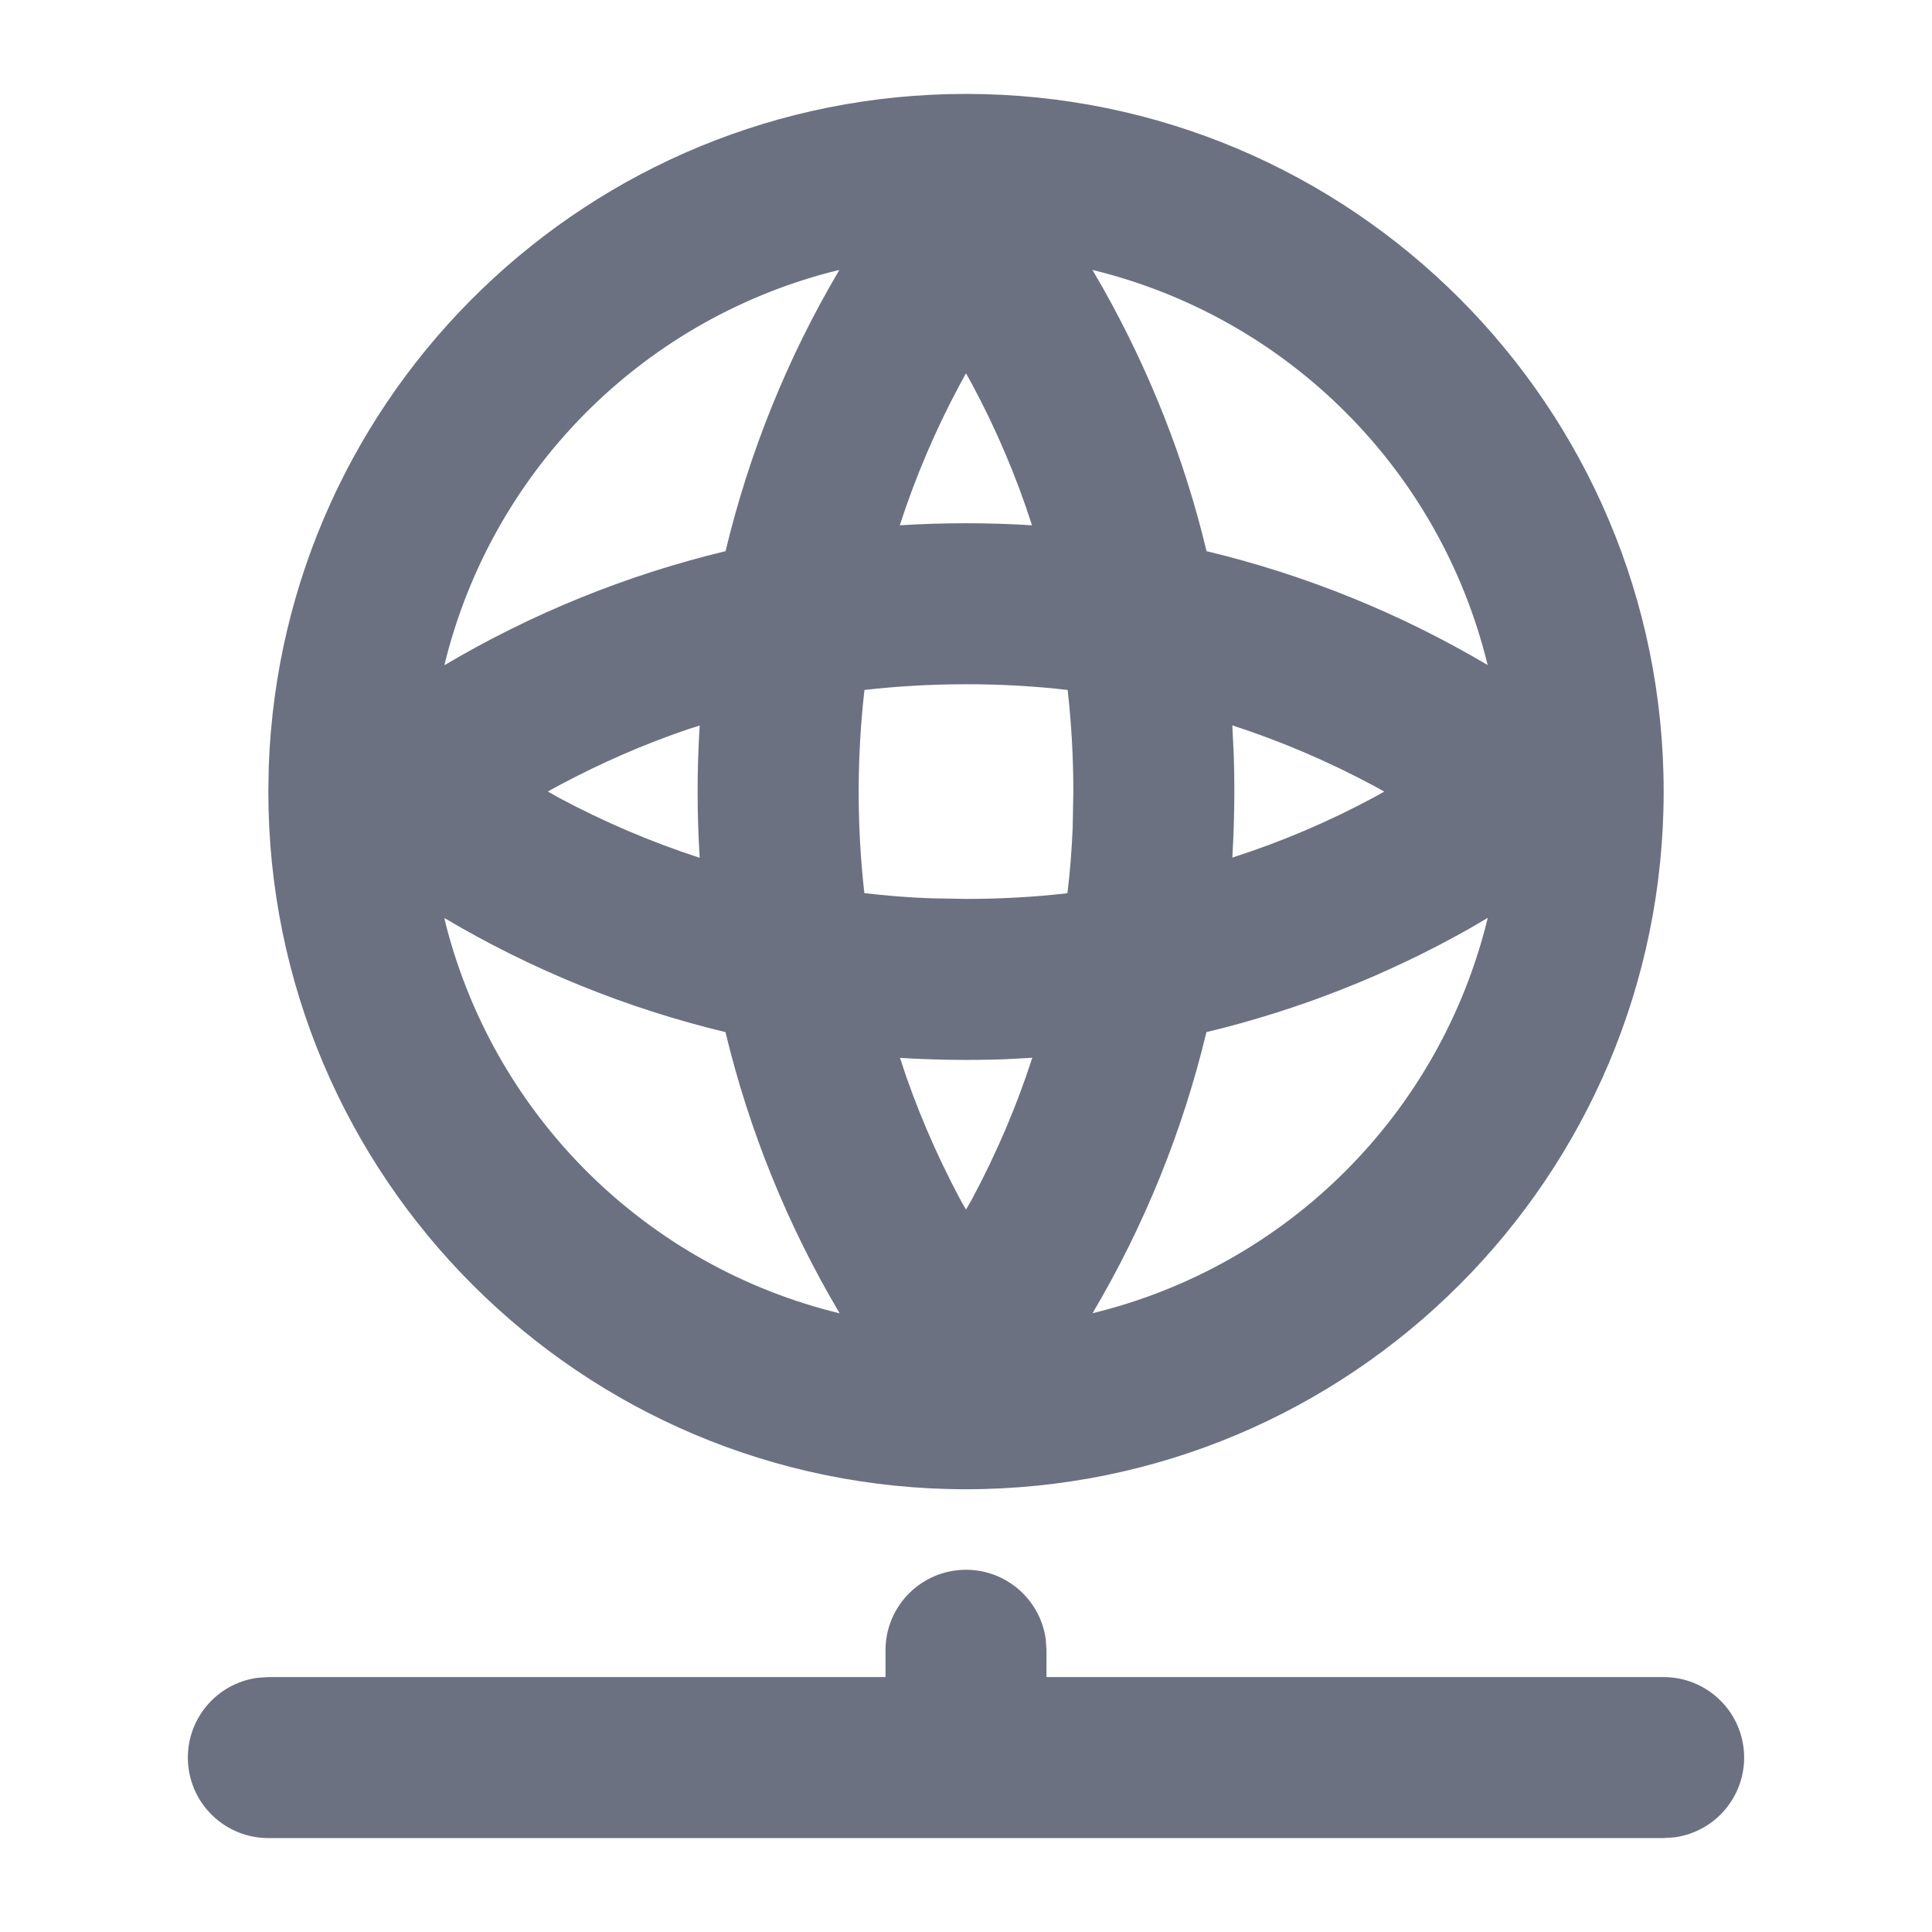
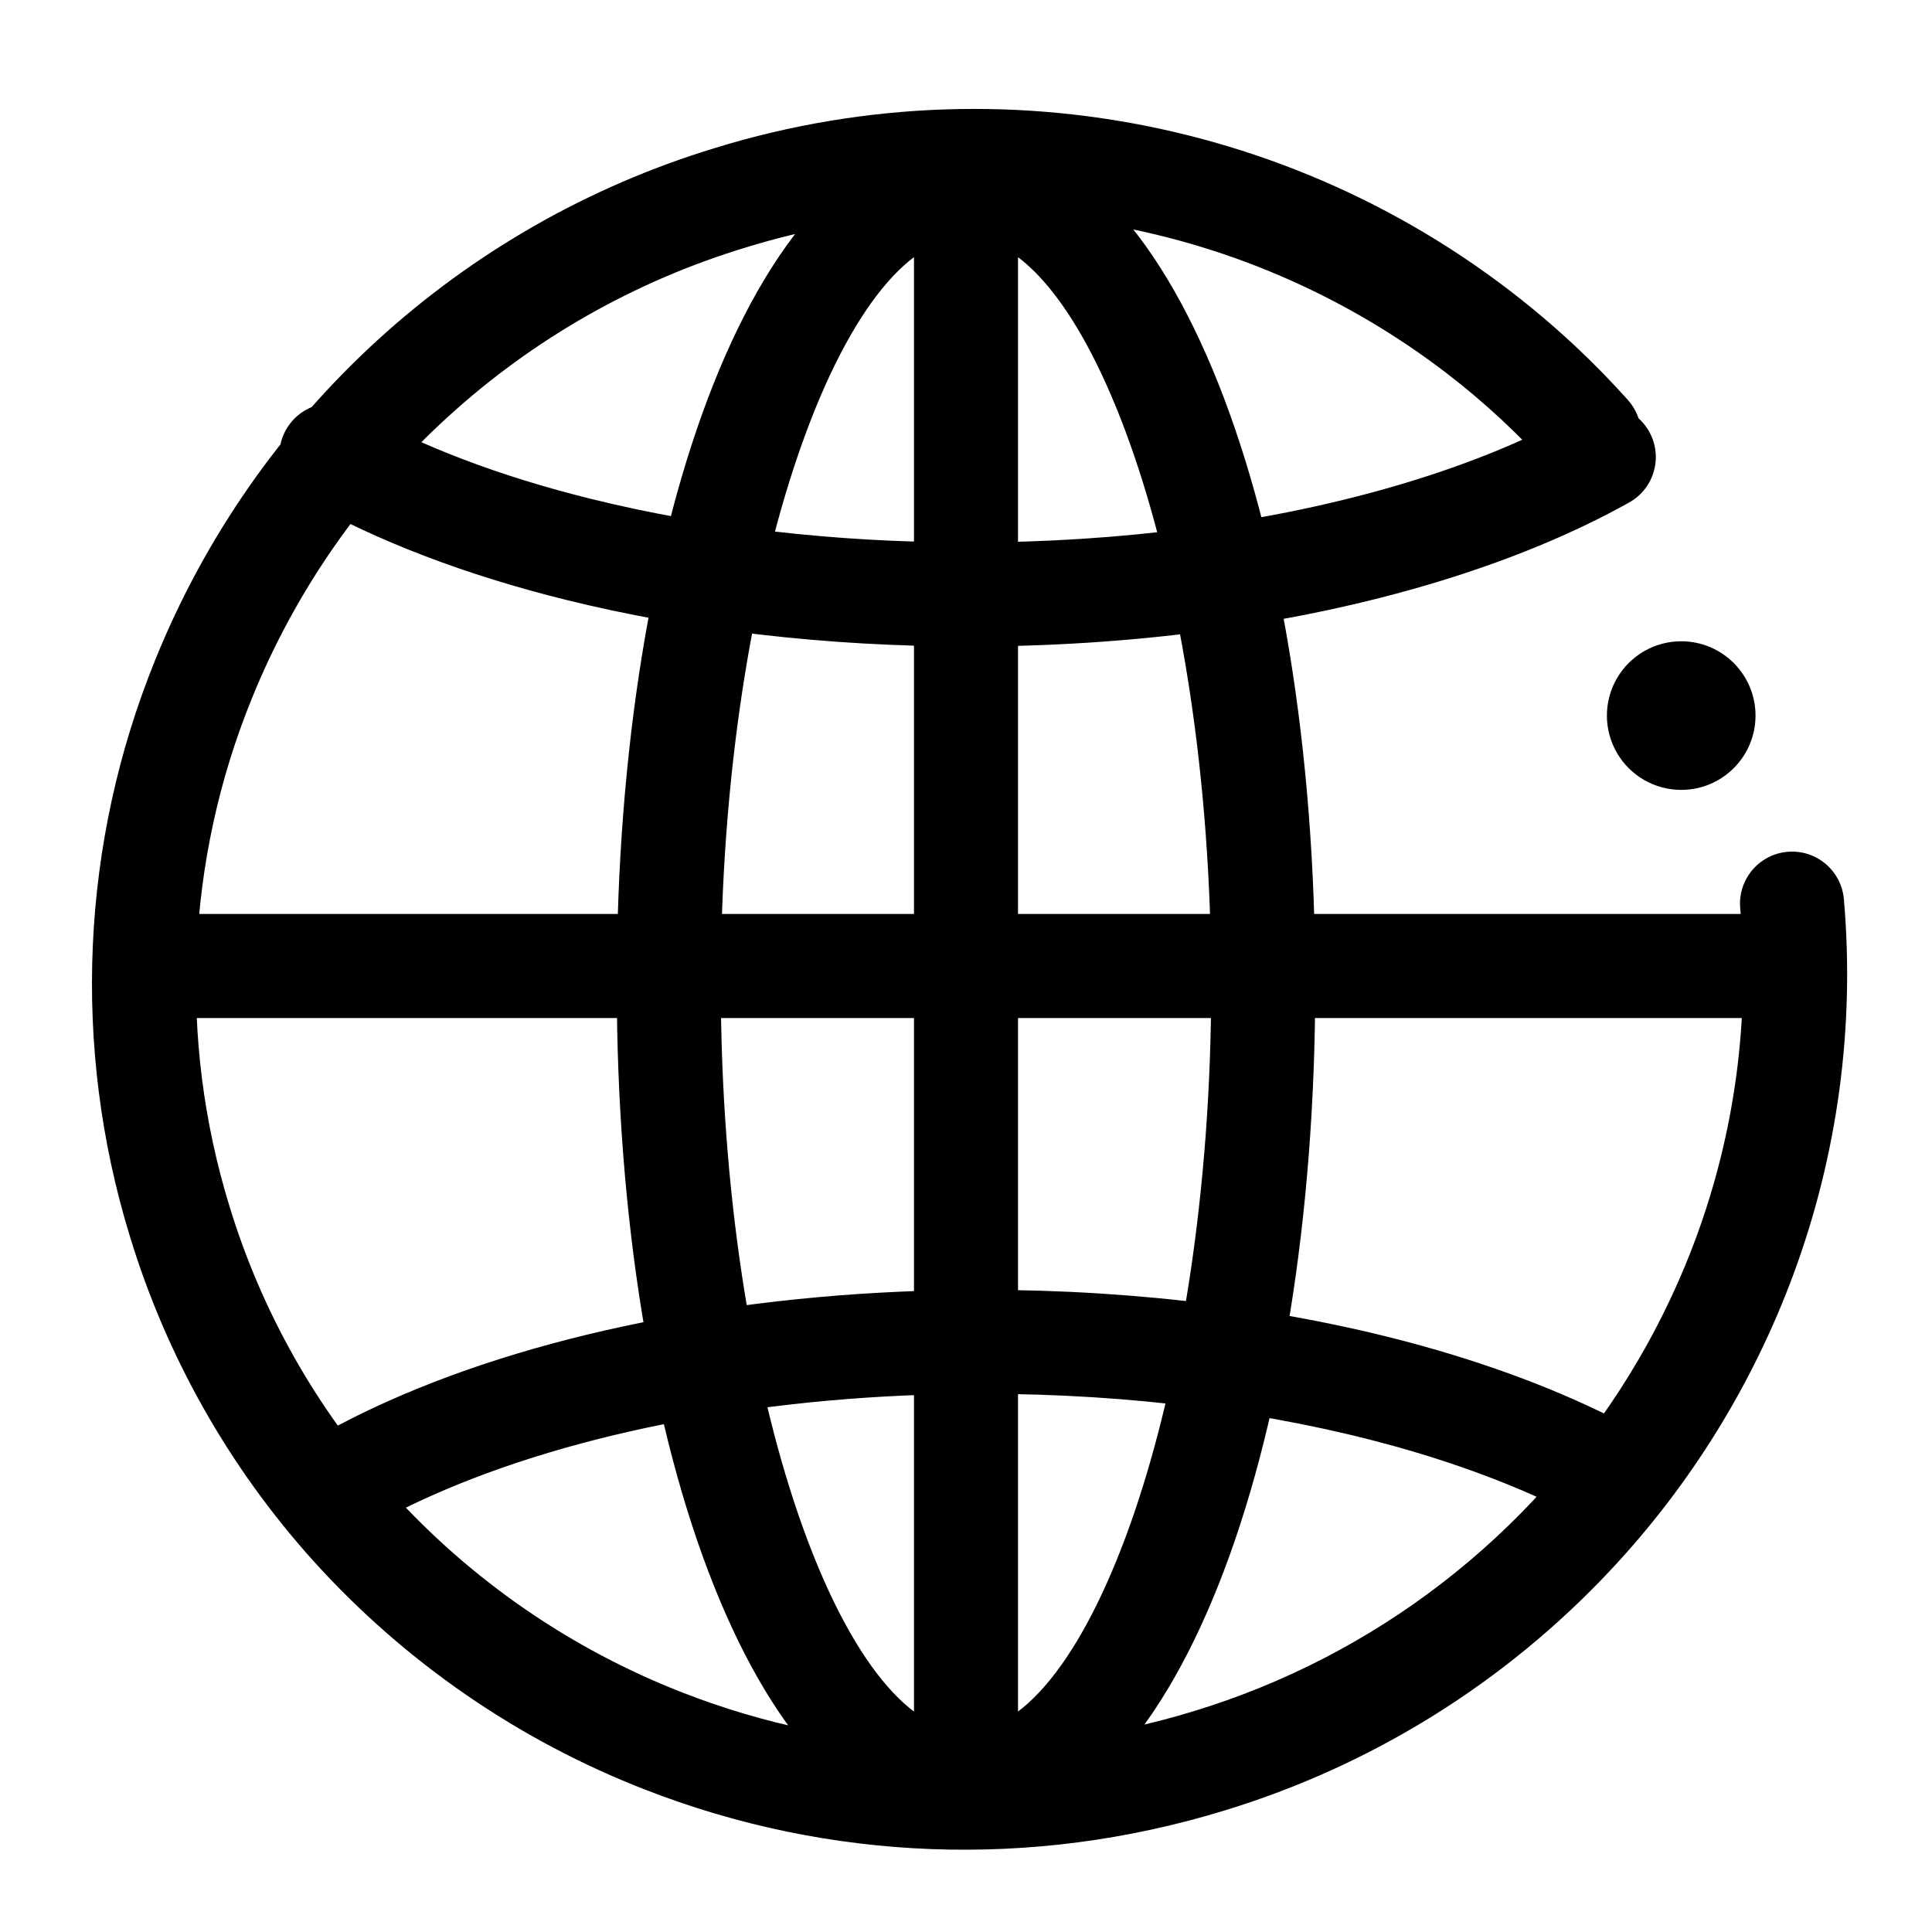
- <svg xmlns="http://www.w3.org/2000/svg" viewBox="0 0 18 18">
-   <path data-follow-fill="#6B7180" fill="#6B7180" d="M9 .875a6.5 6.5 0 1 1-6.5 6.5v-.002l.004-.231A6.5 6.5 0 0 1 9 .875ZM4.14 8.554l.02.083a5.008 5.008 0 0 0 3.663 3.599 9.474 9.474 0 0 1-1.064-2.62A9.49 9.49 0 0 1 4.14 8.553Zm9.72-.002-.167.098a9.479 9.479 0 0 1-2.453.966 9.49 9.49 0 0 1-1.061 2.619 5.007 5.007 0 0 0 3.682-3.683ZM9.618 9.855l-.26.014a10.17 10.17 0 0 1-.973-.013c.144.449.332.888.56 1.317L9 11.27l.056-.098c.23-.43.417-.869.562-1.318ZM9 6.375c-.32 0-.636.018-.946.053a8.405 8.405 0 0 0-.001 1.893c.202.024.405.04.61.048L9 8.375c.32 0 .635-.017.945-.053.025-.202.04-.405.049-.61L10 7.374c0-.32-.018-.636-.053-.946A8.199 8.199 0 0 0 9 6.375Zm-2.481.385-.106.033c-.412.14-.816.316-1.21.527l-.099.054.098.056c.43.23.868.416 1.317.562a9.736 9.736 0 0 1 0-1.232Zm4.962-.002.013.26a10.17 10.17 0 0 1-.013.972 7.83 7.83 0 0 0 1.317-.56l.099-.055-.1-.055a8.049 8.049 0 0 0-1.316-.562Zm-3.66-4.243-.083.02A5.008 5.008 0 0 0 4.14 6.198a9.498 9.498 0 0 1 2.62-1.063 9.49 9.49 0 0 1 1.06-2.62Zm2.357 0 .097.167c.441.785.763 1.603.966 2.453a9.49 9.49 0 0 1 2.619 1.061 5.007 5.007 0 0 0-3.682-3.681ZM9 3.478l-.055.1c-.23.428-.416.867-.562 1.316a9.968 9.968 0 0 1 1.232 0 7.867 7.867 0 0 0-.56-1.317L9 3.478ZM2.5 17.125a.75.75 0 0 1-.102-1.493l.102-.007h5.75v-.25a.75.75 0 0 1 1.493-.102l.007.102v.25h5.75a.75.75 0 0 1 .102 1.493l-.102.007h-13Z" />
+ <svg xmlns="http://www.w3.org/2000/svg" viewBox="0 0 1024 1024" version="1.1">
+   <path d="M862.838 212.047a27.569 27.569 0 1 1-41.118 36.785 402.511 402.511 0 0 0-54.508-50.649 411.294 411.294 0 0 0-371.87-67.033A411.175 411.175 0 0 0 133.514 370.137a400.935 400.935 0 0 0-11.973 268.918 400.148 400.148 0 0 0 85.543 151.394 407.985 407.985 0 0 0 155.412 106.929c85.465 33.201 179.988 37.14 269.982 9.649a411.806 411.806 0 0 0 230.991-178.137 409.994 409.994 0 0 0 35.249-72.271 403.574 403.574 0 0 0 23.631-175.222 27.569 27.569 0 0 1 54.942-4.884 458.713 458.713 0 0 1-26.86 199.247 465.132 465.132 0 0 1-96.729 156.357 466.944 466.944 0 0 1-205.076 127.606c-101.967 31.193-209.132 26.703-306.097-10.949a463.124 463.124 0 0 1-176.404-121.423 455.286 455.286 0 0 1-97.319-172.19 456.074 456.074 0 0 1 13.588-305.703A466.314 466.314 0 0 1 379.195 78.375a466.432 466.432 0 0 1 456.231 105.551c9.531 8.94 18.668 18.353 27.412 28.081zM512 972.8c-109.647 0-185.108-202.831-185.108-451.072 0-248.281 75.461-451.072 185.108-451.072 109.647 0 185.108 202.831 185.108 451.072 0 248.281-75.461 451.072-185.108 451.072z m0-55.138c64.354 0 129.969-176.443 129.969-395.934 0-219.53-65.615-395.934-129.969-395.934s-129.969 176.443-129.969 395.934C382.031 741.258 447.646 917.662 512 917.662zM162.028 265.334a27.569 27.569 0 1 1 27.175-48.01c33.595 19.062 75.737 35.131 123.786 47.025 60.849 15.124 129.418 23.158 200.665 23.158 39.818 0 78.927-2.521 116.421-7.404 81.92-10.713 154.033-32.571 206.494-61.913a27.569 27.569 0 1 1 26.939 48.128c-59.077 33.004-137.846 56.871-226.304 68.45-39.857 5.199-81.329 7.877-123.55 7.877-75.658 0-148.677-8.586-213.937-24.773-52.697-13.076-99.486-30.917-137.689-52.539zM865.634 757.13l-26.191 48.522c-28.121-15.202-61.834-28.357-99.643-38.951-65.103-18.117-140.327-27.963-218.86-27.963-111.537 0-215.828 19.85-292.549 54.154-12.8 5.711-24.655 11.815-35.564 18.117l-27.806-47.577c12.642-7.404 26.309-14.375 40.881-20.874 84.244-37.652 196.135-58.919 315.038-58.919 83.417 0 163.643 10.437 233.669 29.932 41.63 11.658 79.124 26.309 111.025 43.559zM78.769 539.569a27.569 27.569 0 0 1 0-55.138h847.006a27.569 27.569 0 0 1 0 55.138H78.769zM539.569 945.231a27.569 27.569 0 0 1-55.138 0V98.225a27.569 27.569 0 0 1 55.138 0V945.231zM891.274 418.658a39.385 39.385 0 1 1 0-78.769 39.385 39.385 0 0 1 0 78.769z" p-id="2400" />
</svg>
